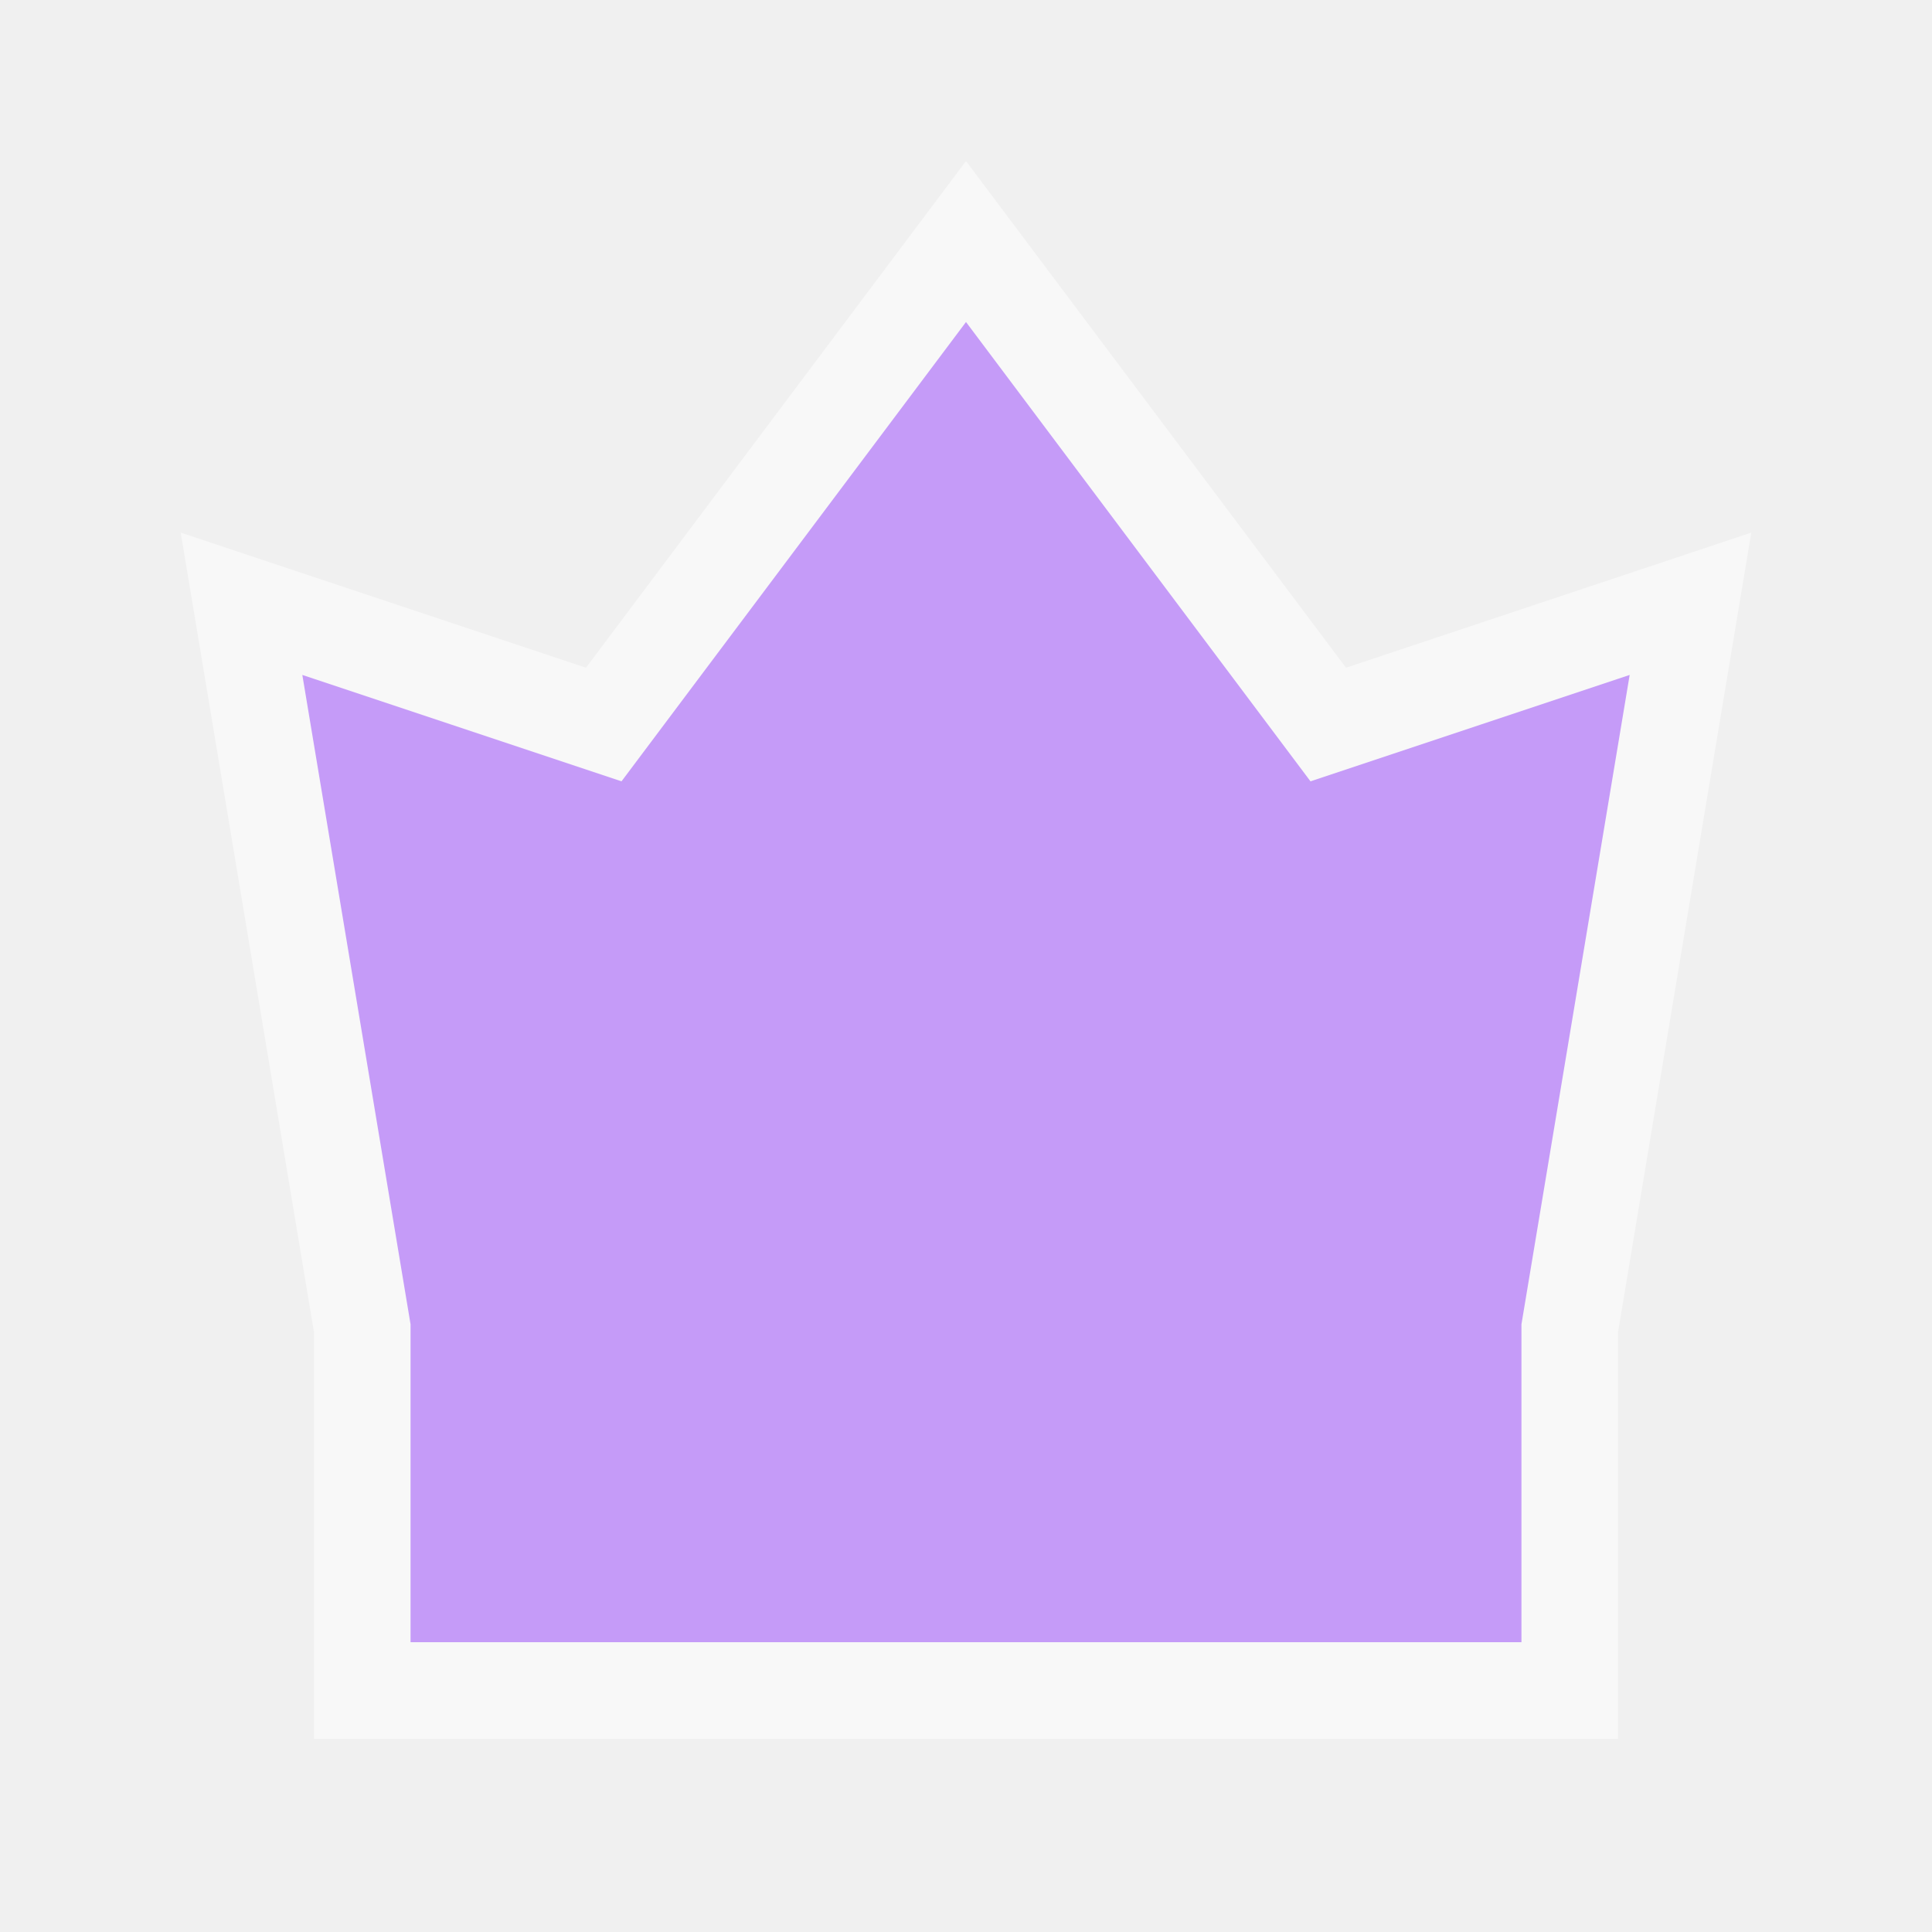
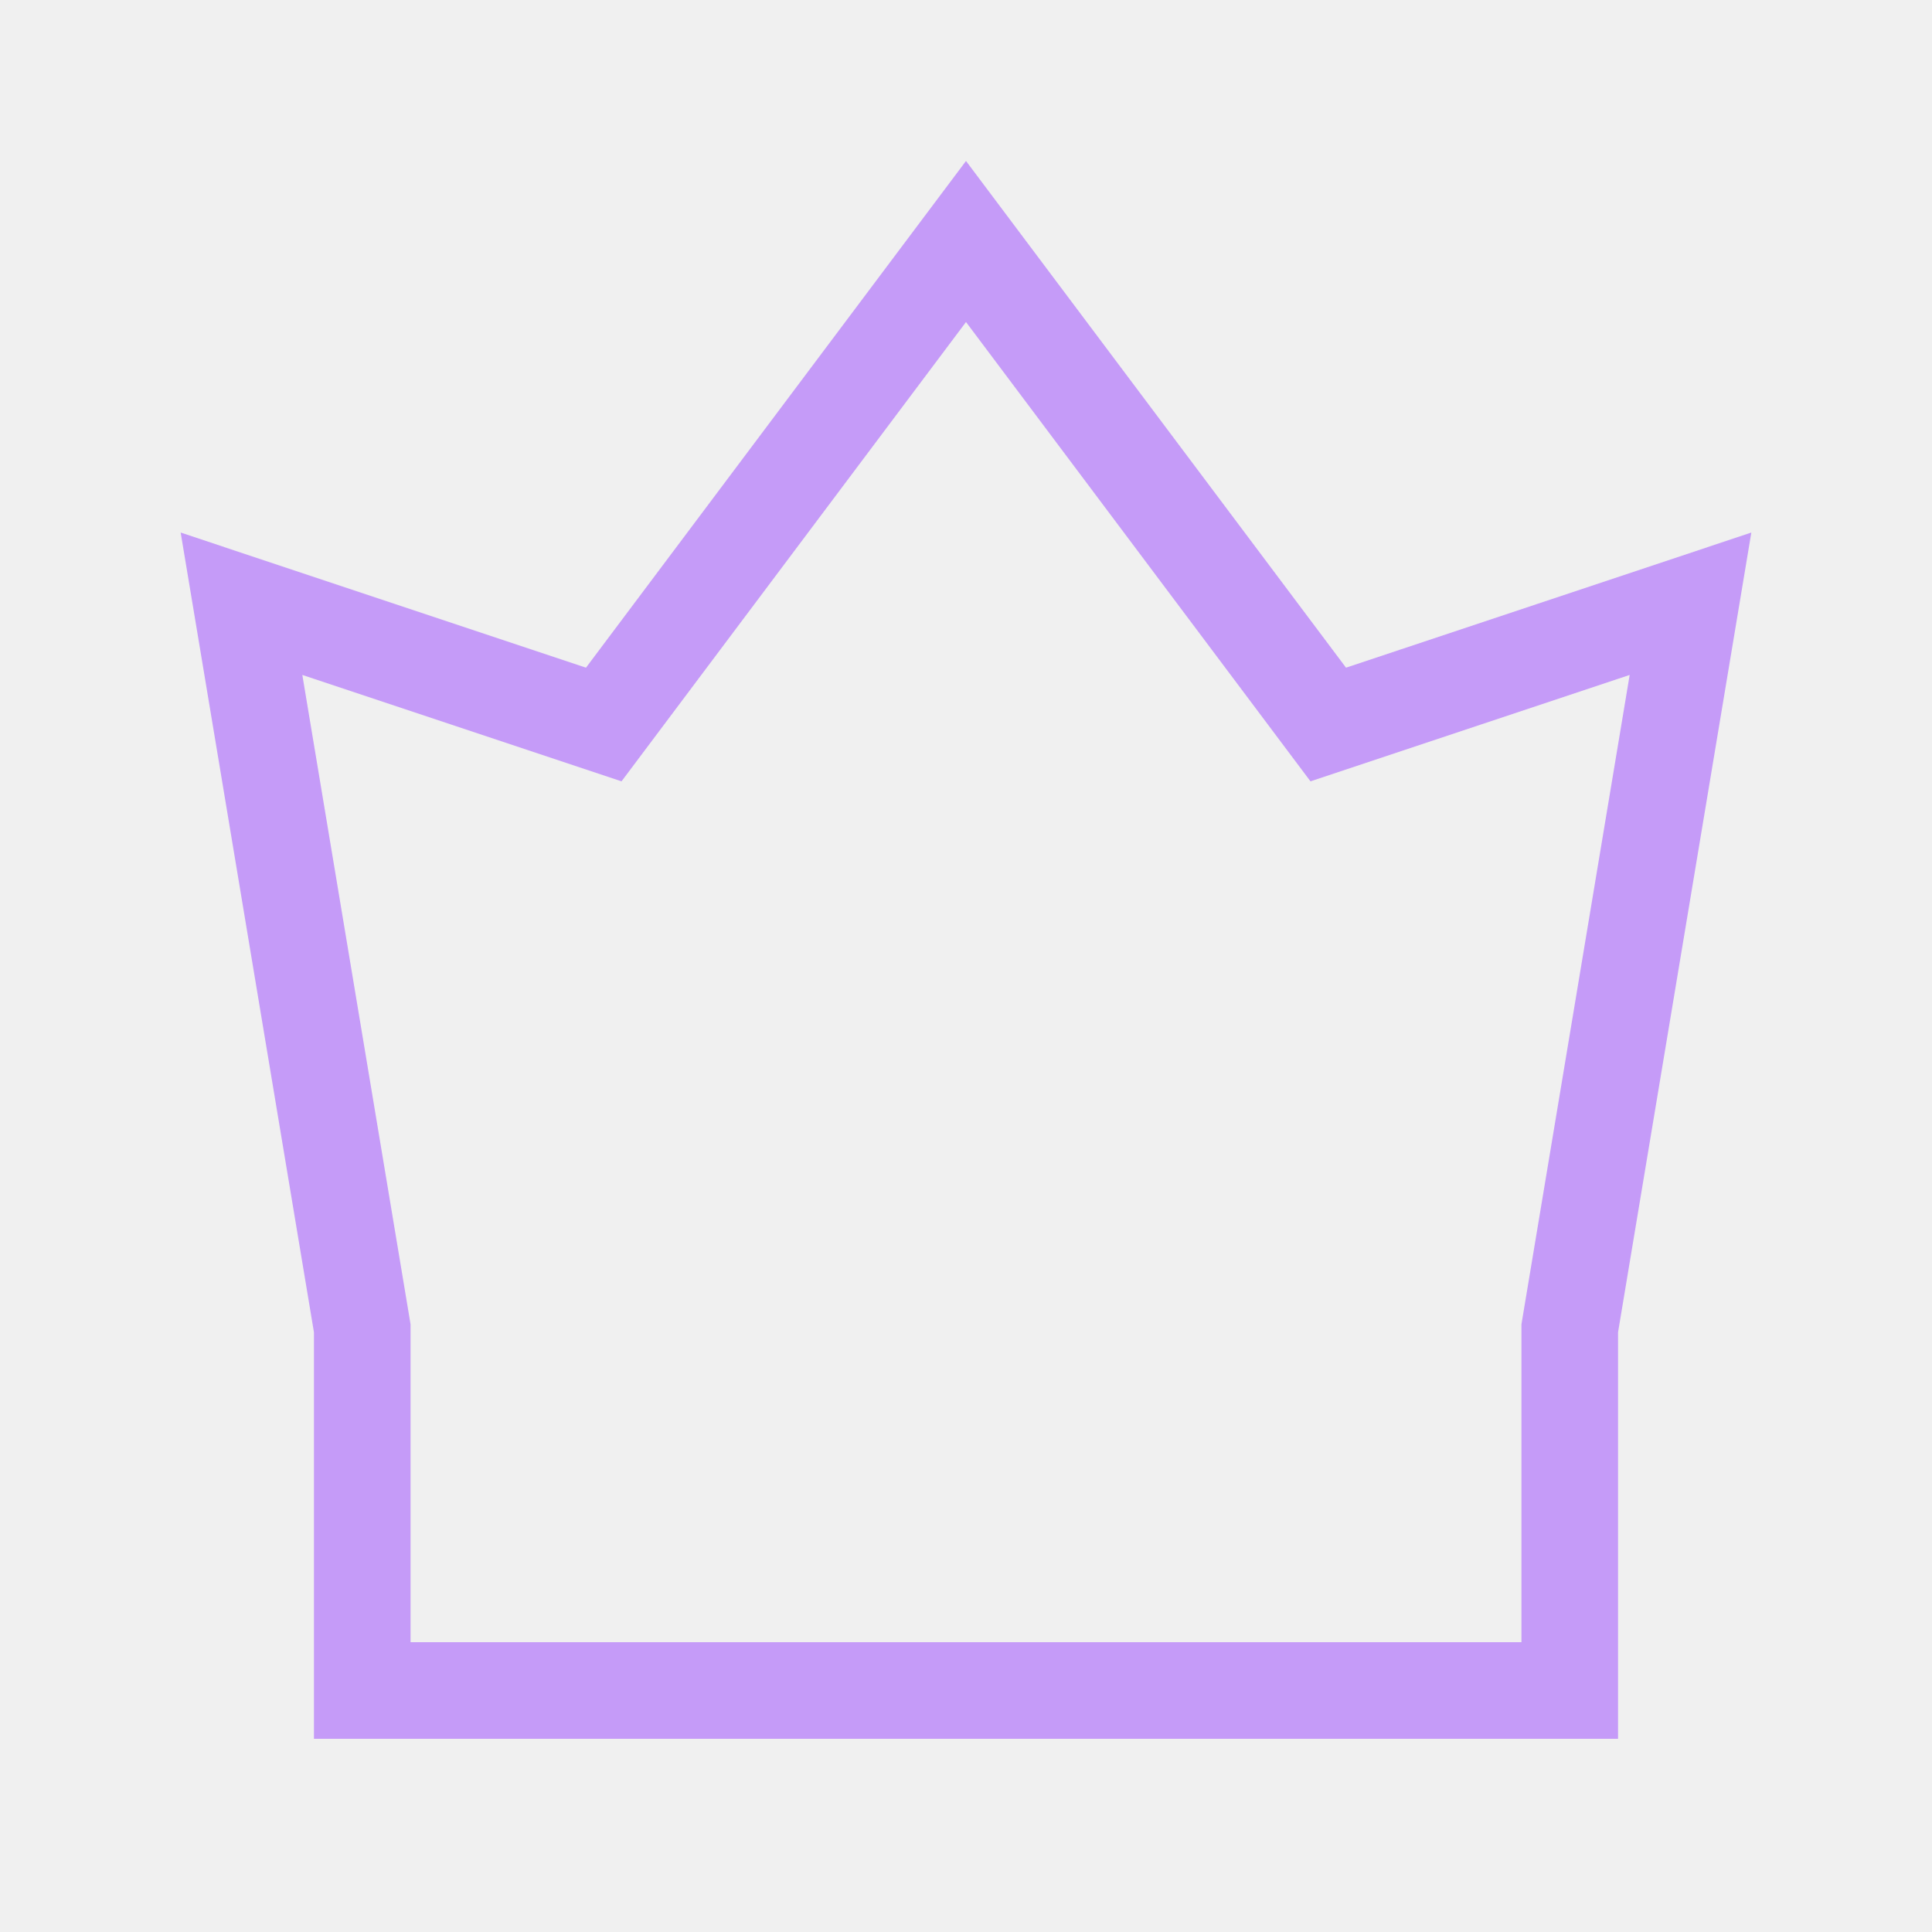
- <svg xmlns="http://www.w3.org/2000/svg" width="20" height="20" viewBox="0 0 20 20" fill="#9945FF">
+ <svg xmlns="http://www.w3.org/2000/svg" width="20" height="20" viewBox="0 0 20 20" fill="transparent">
  <g opacity="0.5">
-     <path stroke="#fff" d="M16.25 17.5V13.75L17.5 6.25L13.75 7.5L10 2.5L6.25 7.5L2.5 6.25L3.75 13.75V17.5H16.25Z" />
+     <path stroke="#9945FF" d="M16.25 17.5V13.75L17.5 6.25L13.75 7.5L10 2.5L6.25 7.5L2.5 6.25L3.75 13.75V17.5H16.25Z" />
  </g>
</svg>
